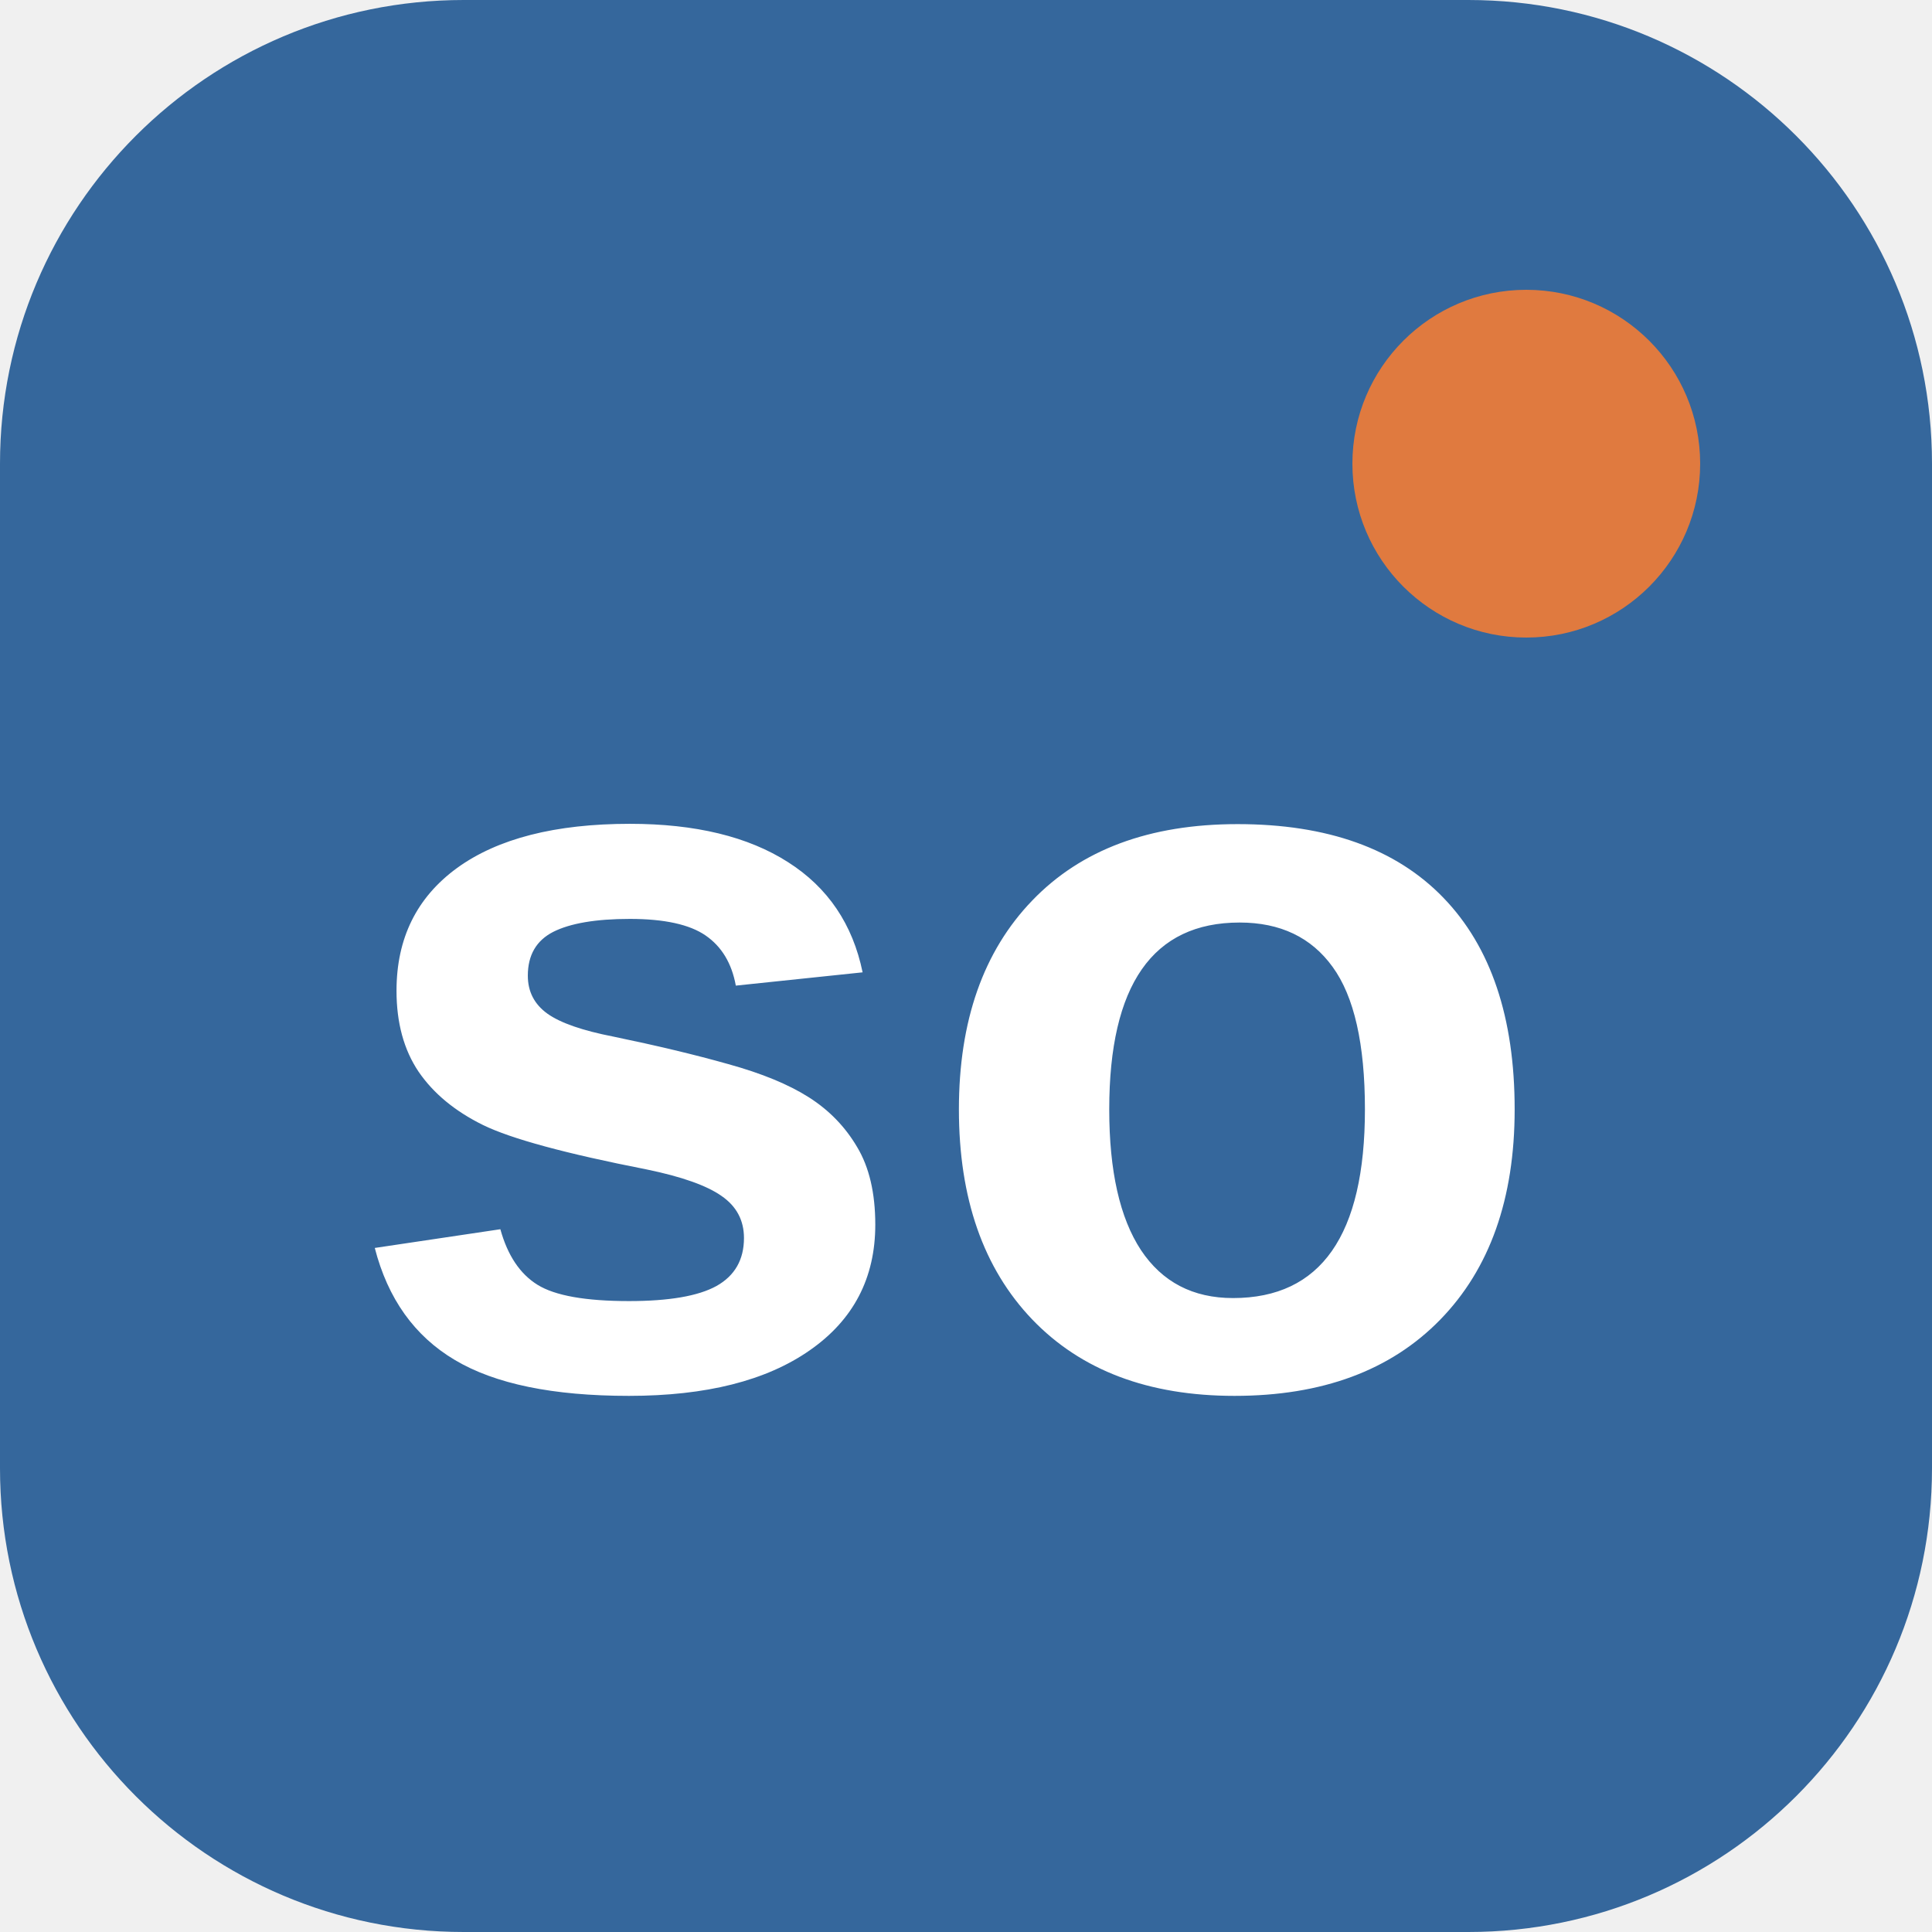
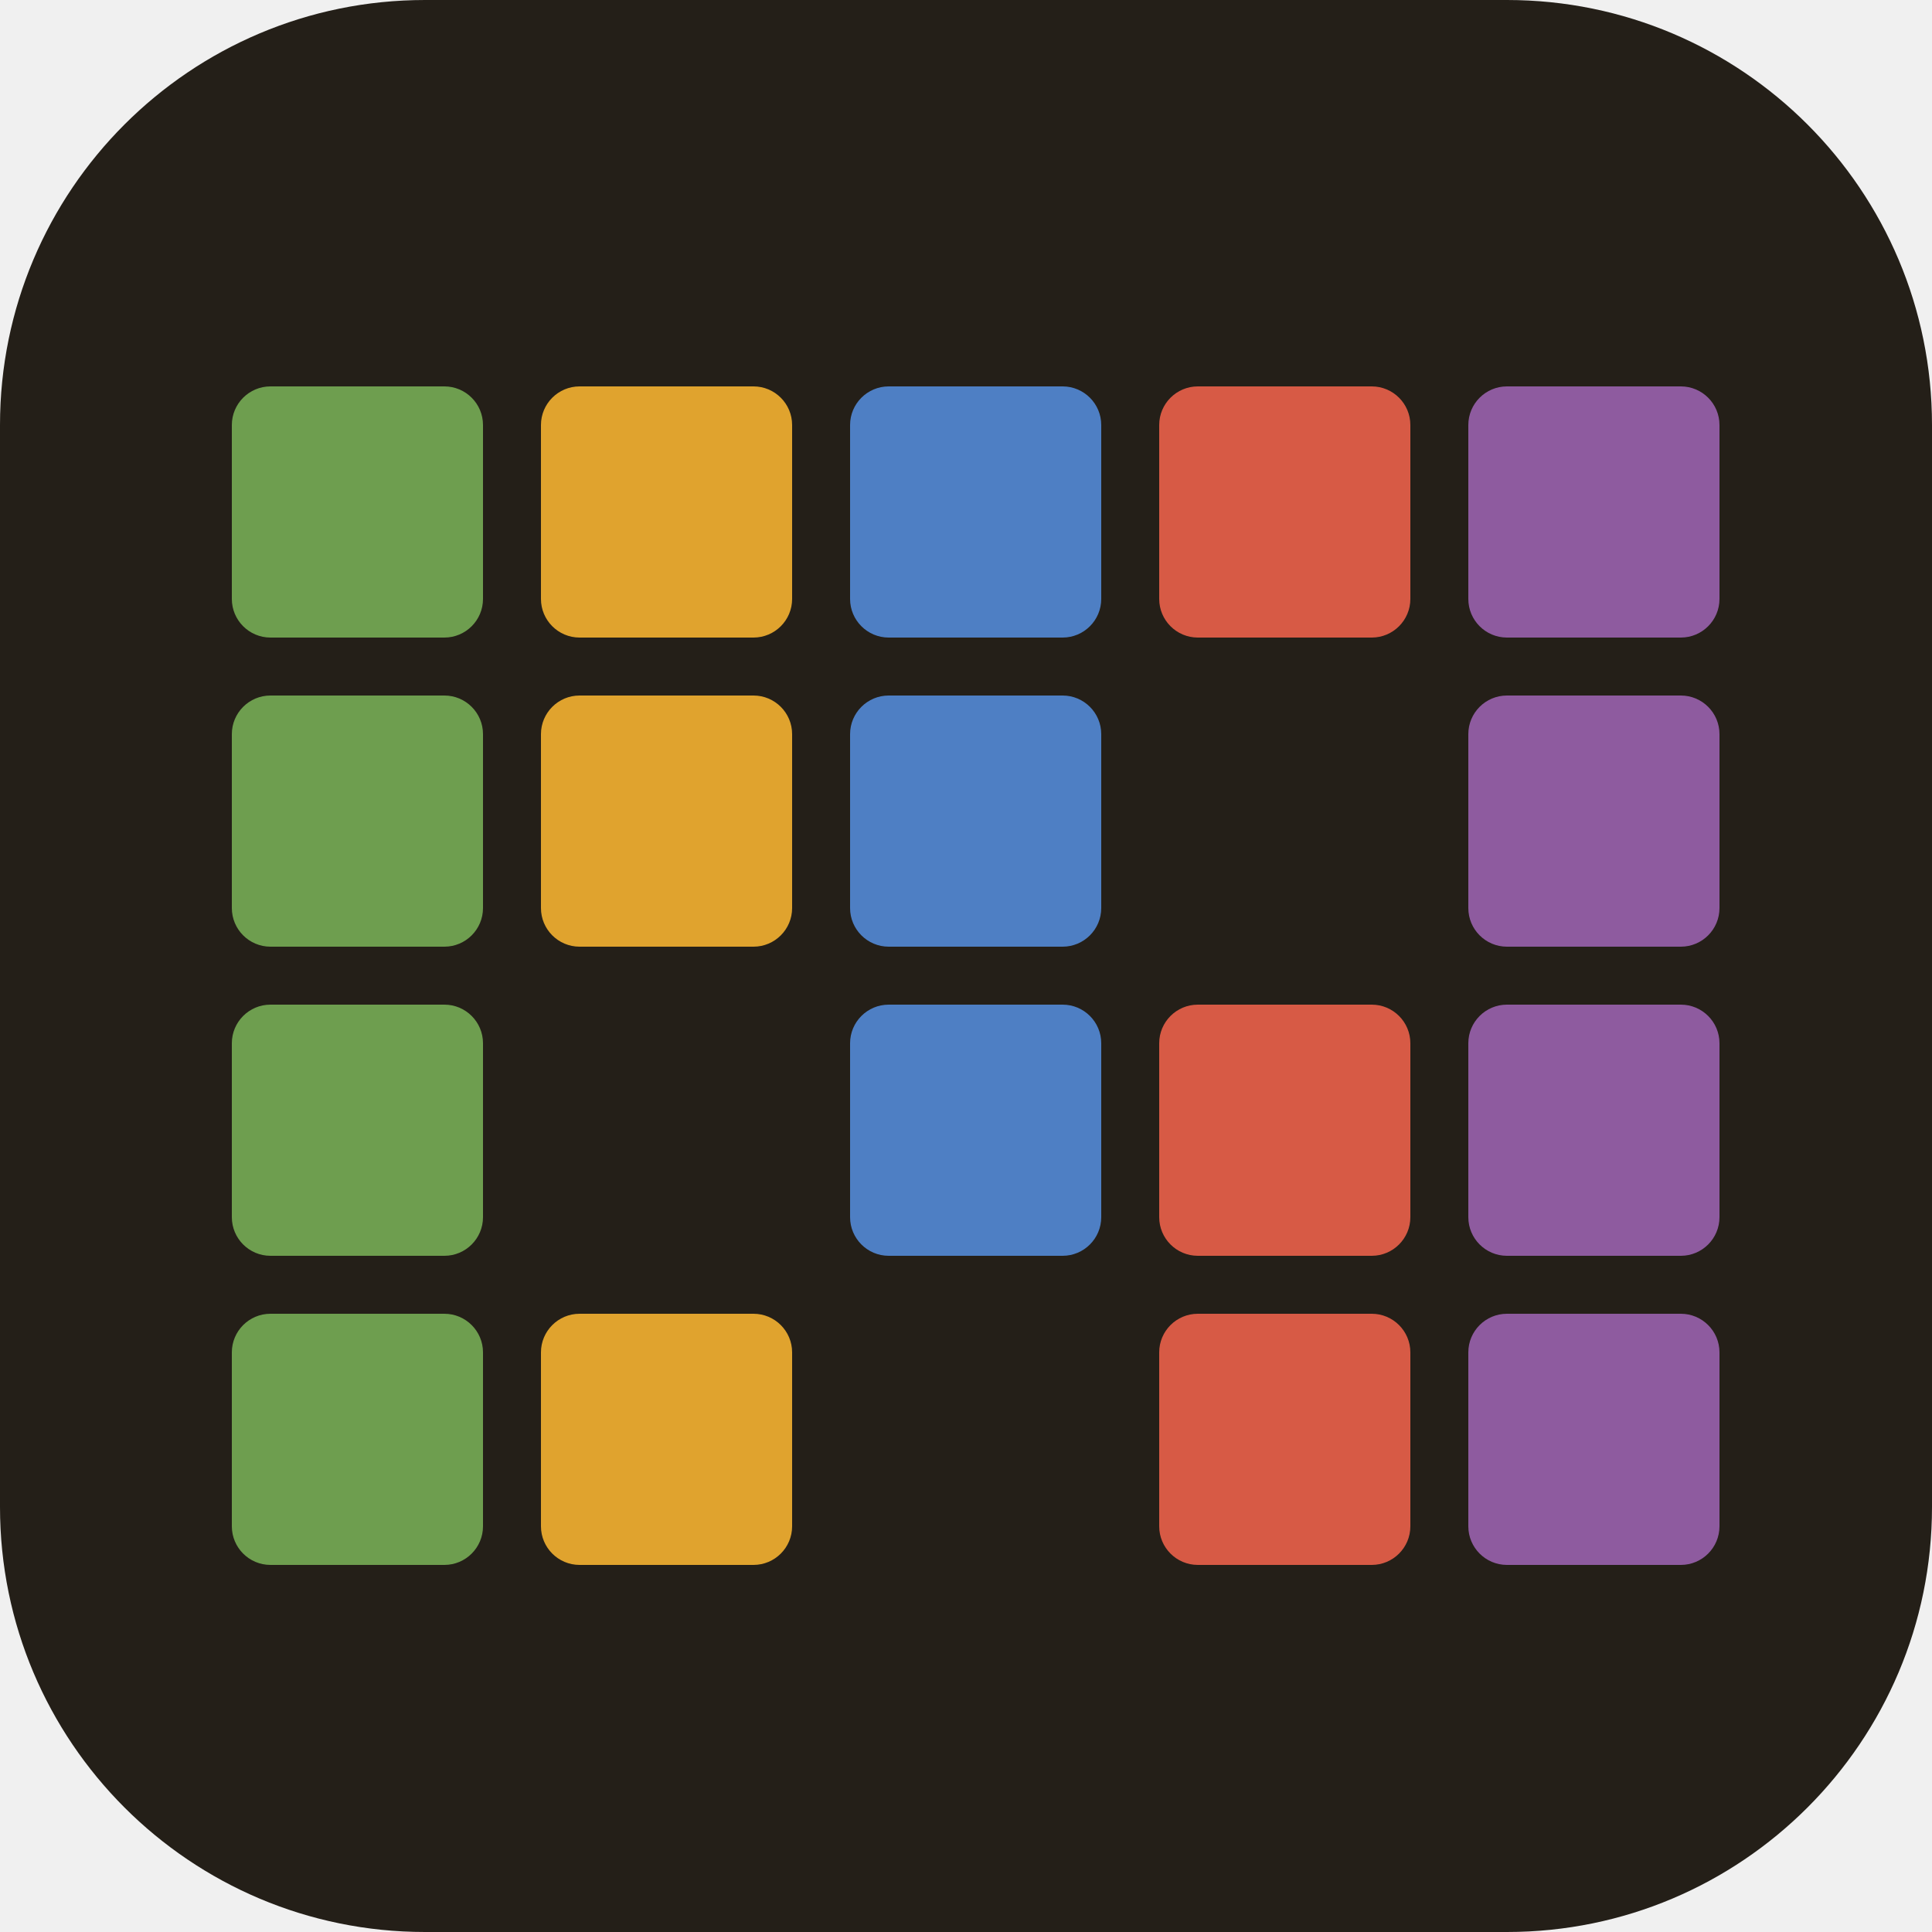
<svg xmlns="http://www.w3.org/2000/svg" viewBox="0 0 100 100">
-   <rect width="100" height="100" rx="24" fill="#35679c" />
-   <circle cx="79" cy="24" r="9" fill="#e07a3f" />
-   <text x="49" y="53" text-anchor="middle" dominant-baseline="central" font-family="'Space Grotesk', 'Helvetica Neue', Arial, sans-serif" font-size="54" font-weight="700" fill="#ffffff">so</text>
+   <rect width="100" height="100" rx="22" fill="#241f18" />
+   <g>
+     <rect x="12" y="20" width="13" height="13" rx="2" fill="#6e9e4f" />
+     <rect x="12" y="36" width="13" height="13" rx="2" fill="#6e9e4f" />
+     <rect x="12" y="52" width="13" height="13" rx="2" fill="#6e9e4f" />
+     <rect x="12" y="68" width="13" height="13" rx="2" fill="#6e9e4f" />
+     <rect x="28" y="20" width="13" height="13" rx="2" fill="#e0a32e" />
+     <rect x="28" y="36" width="13" height="13" rx="2" fill="#e0a32e" />
+     <rect x="28" y="68" width="13" height="13" rx="2" fill="#e0a32e" />
+     <rect x="44" y="20" width="13" height="13" rx="2" fill="#4e7fc4" />
+     <rect x="44" y="36" width="13" height="13" rx="2" fill="#4e7fc4" />
+     <rect x="44" y="52" width="13" height="13" rx="2" fill="#4e7fc4" />
+     <rect x="60" y="20" width="13" height="13" rx="2" fill="#d75a45" />
+     <rect x="60" y="52" width="13" height="13" rx="2" fill="#d75a45" />
+     <rect x="60" y="68" width="13" height="13" rx="2" fill="#d75a45" />
+     <rect x="76" y="20" width="13" height="13" rx="2" fill="#8e5b9f" />
+     <rect x="76" y="36" width="13" height="13" rx="2" fill="#8e5b9f" />
+     <rect x="76" y="52" width="13" height="13" rx="2" fill="#8e5b9f" />
+     <rect x="76" y="68" width="13" height="13" rx="2" fill="#8e5b9f" />
+   </g>
</svg>
